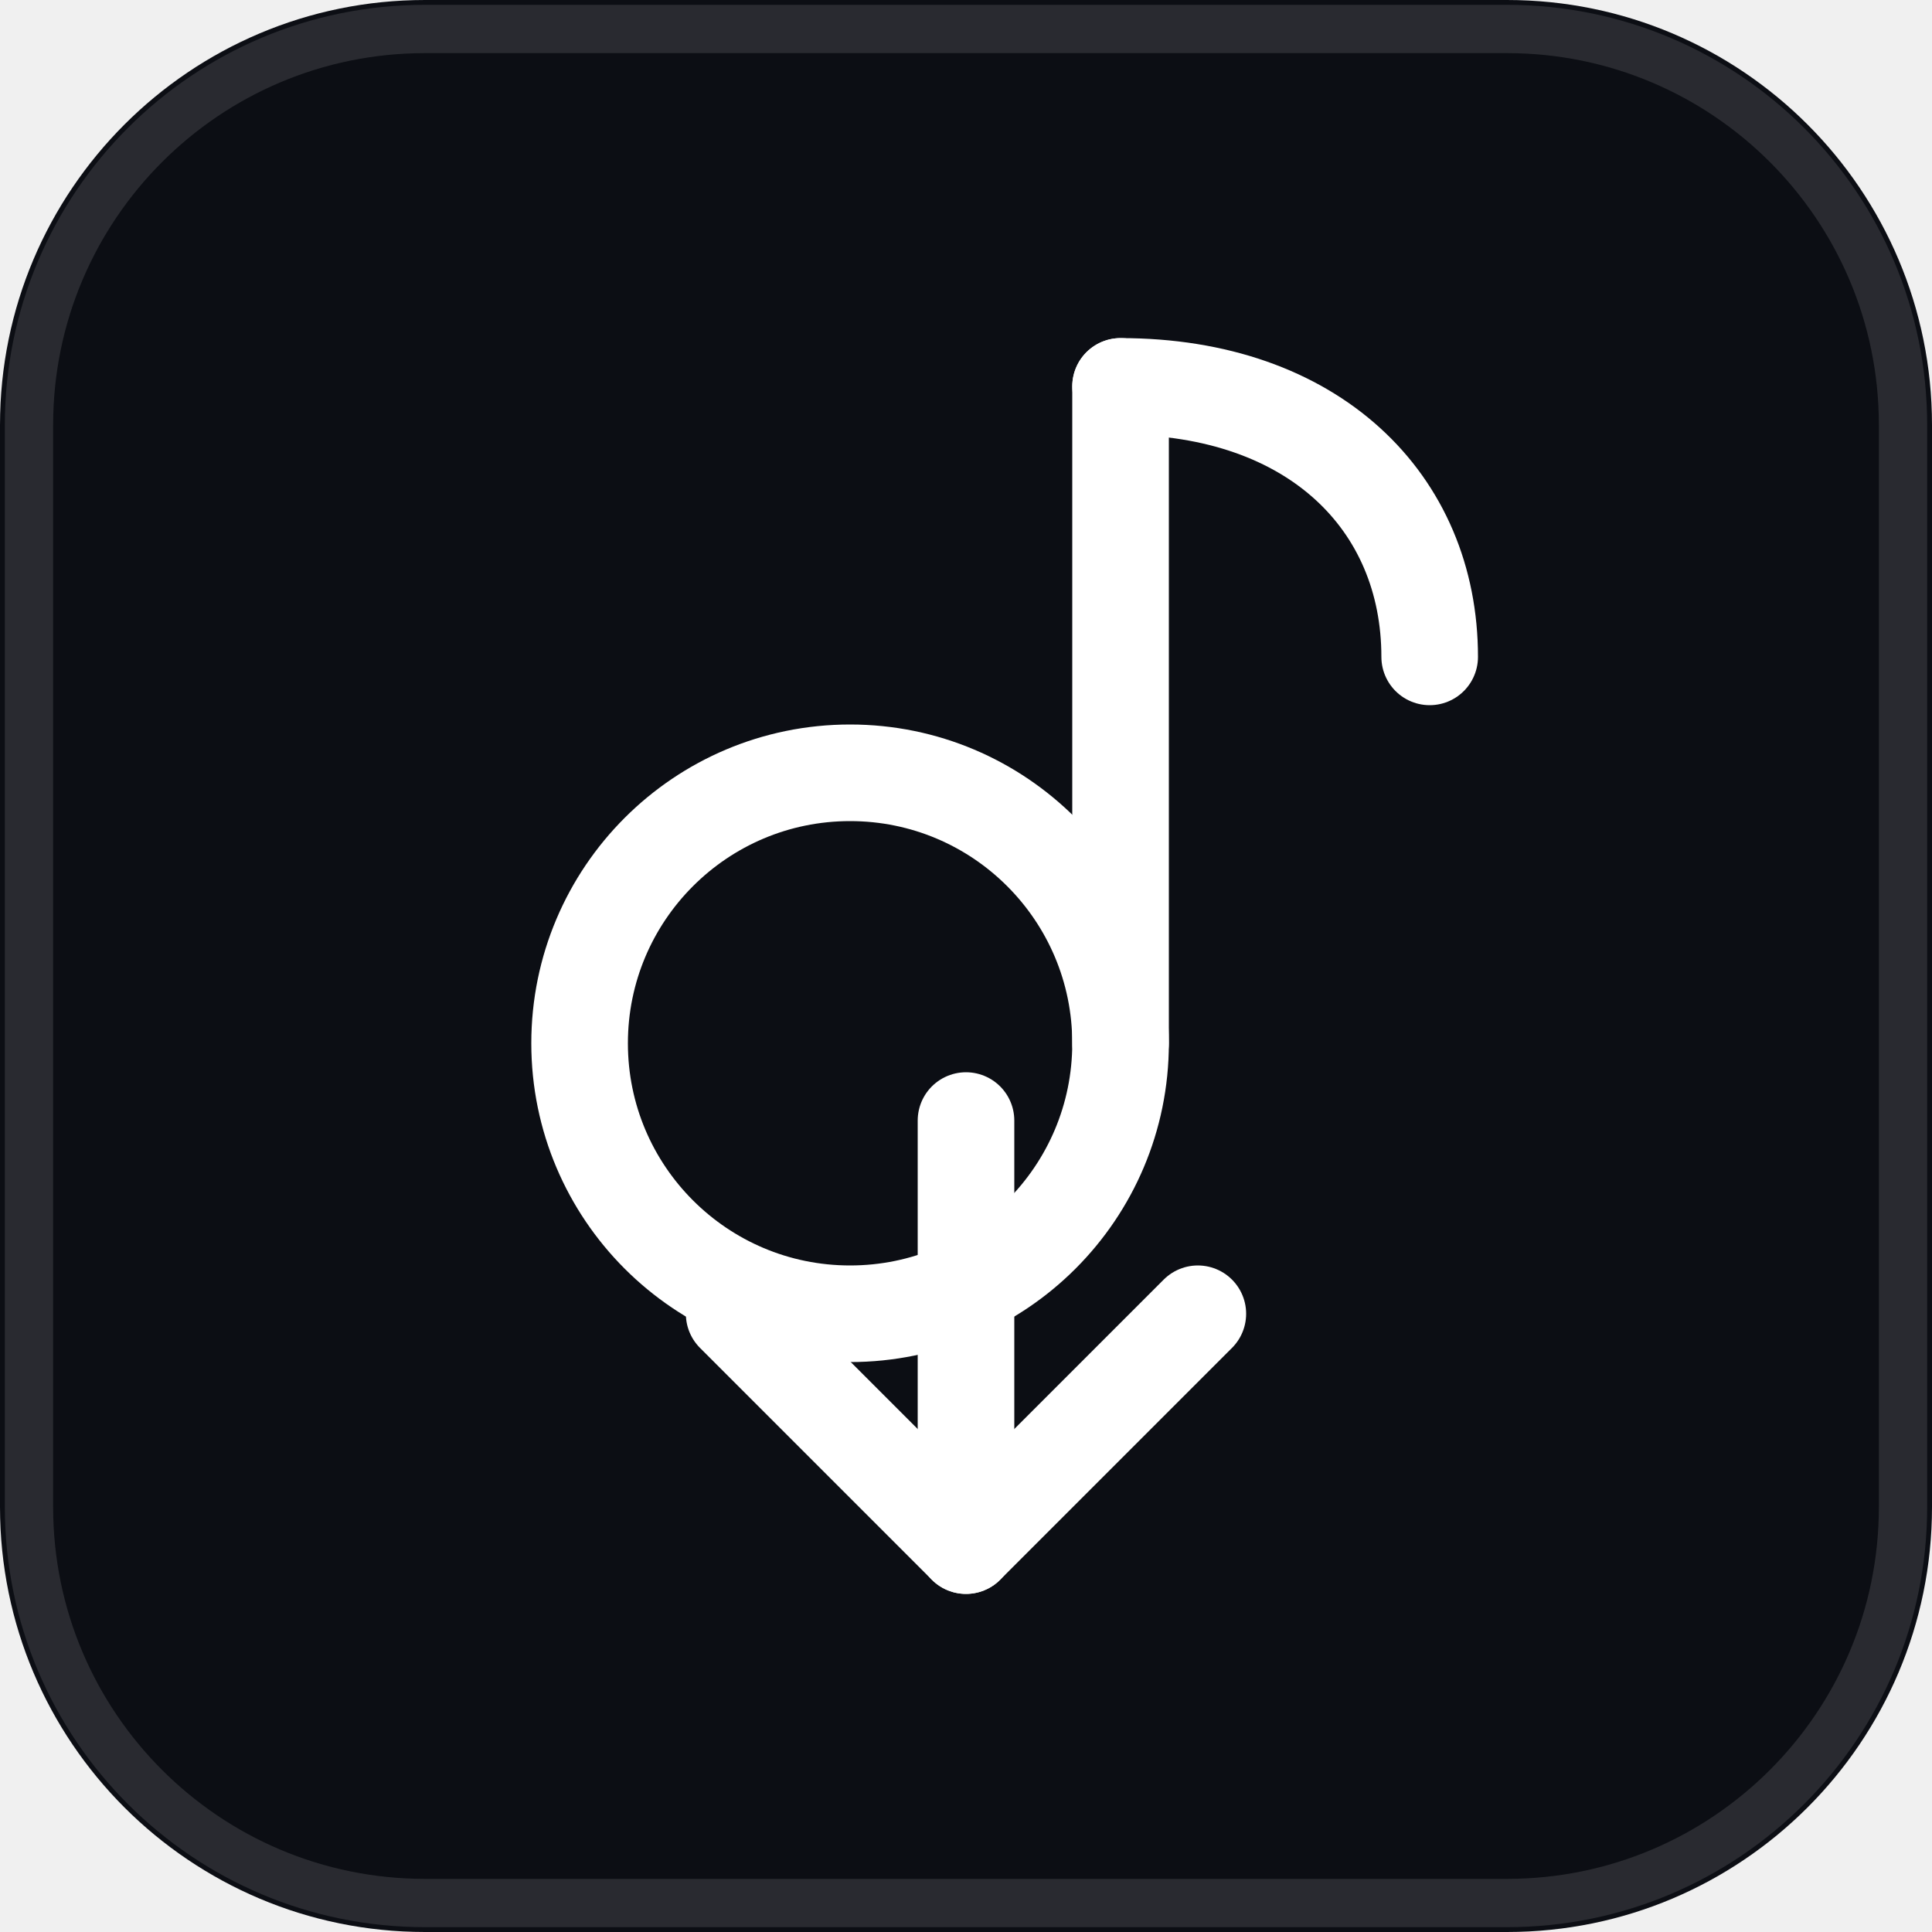
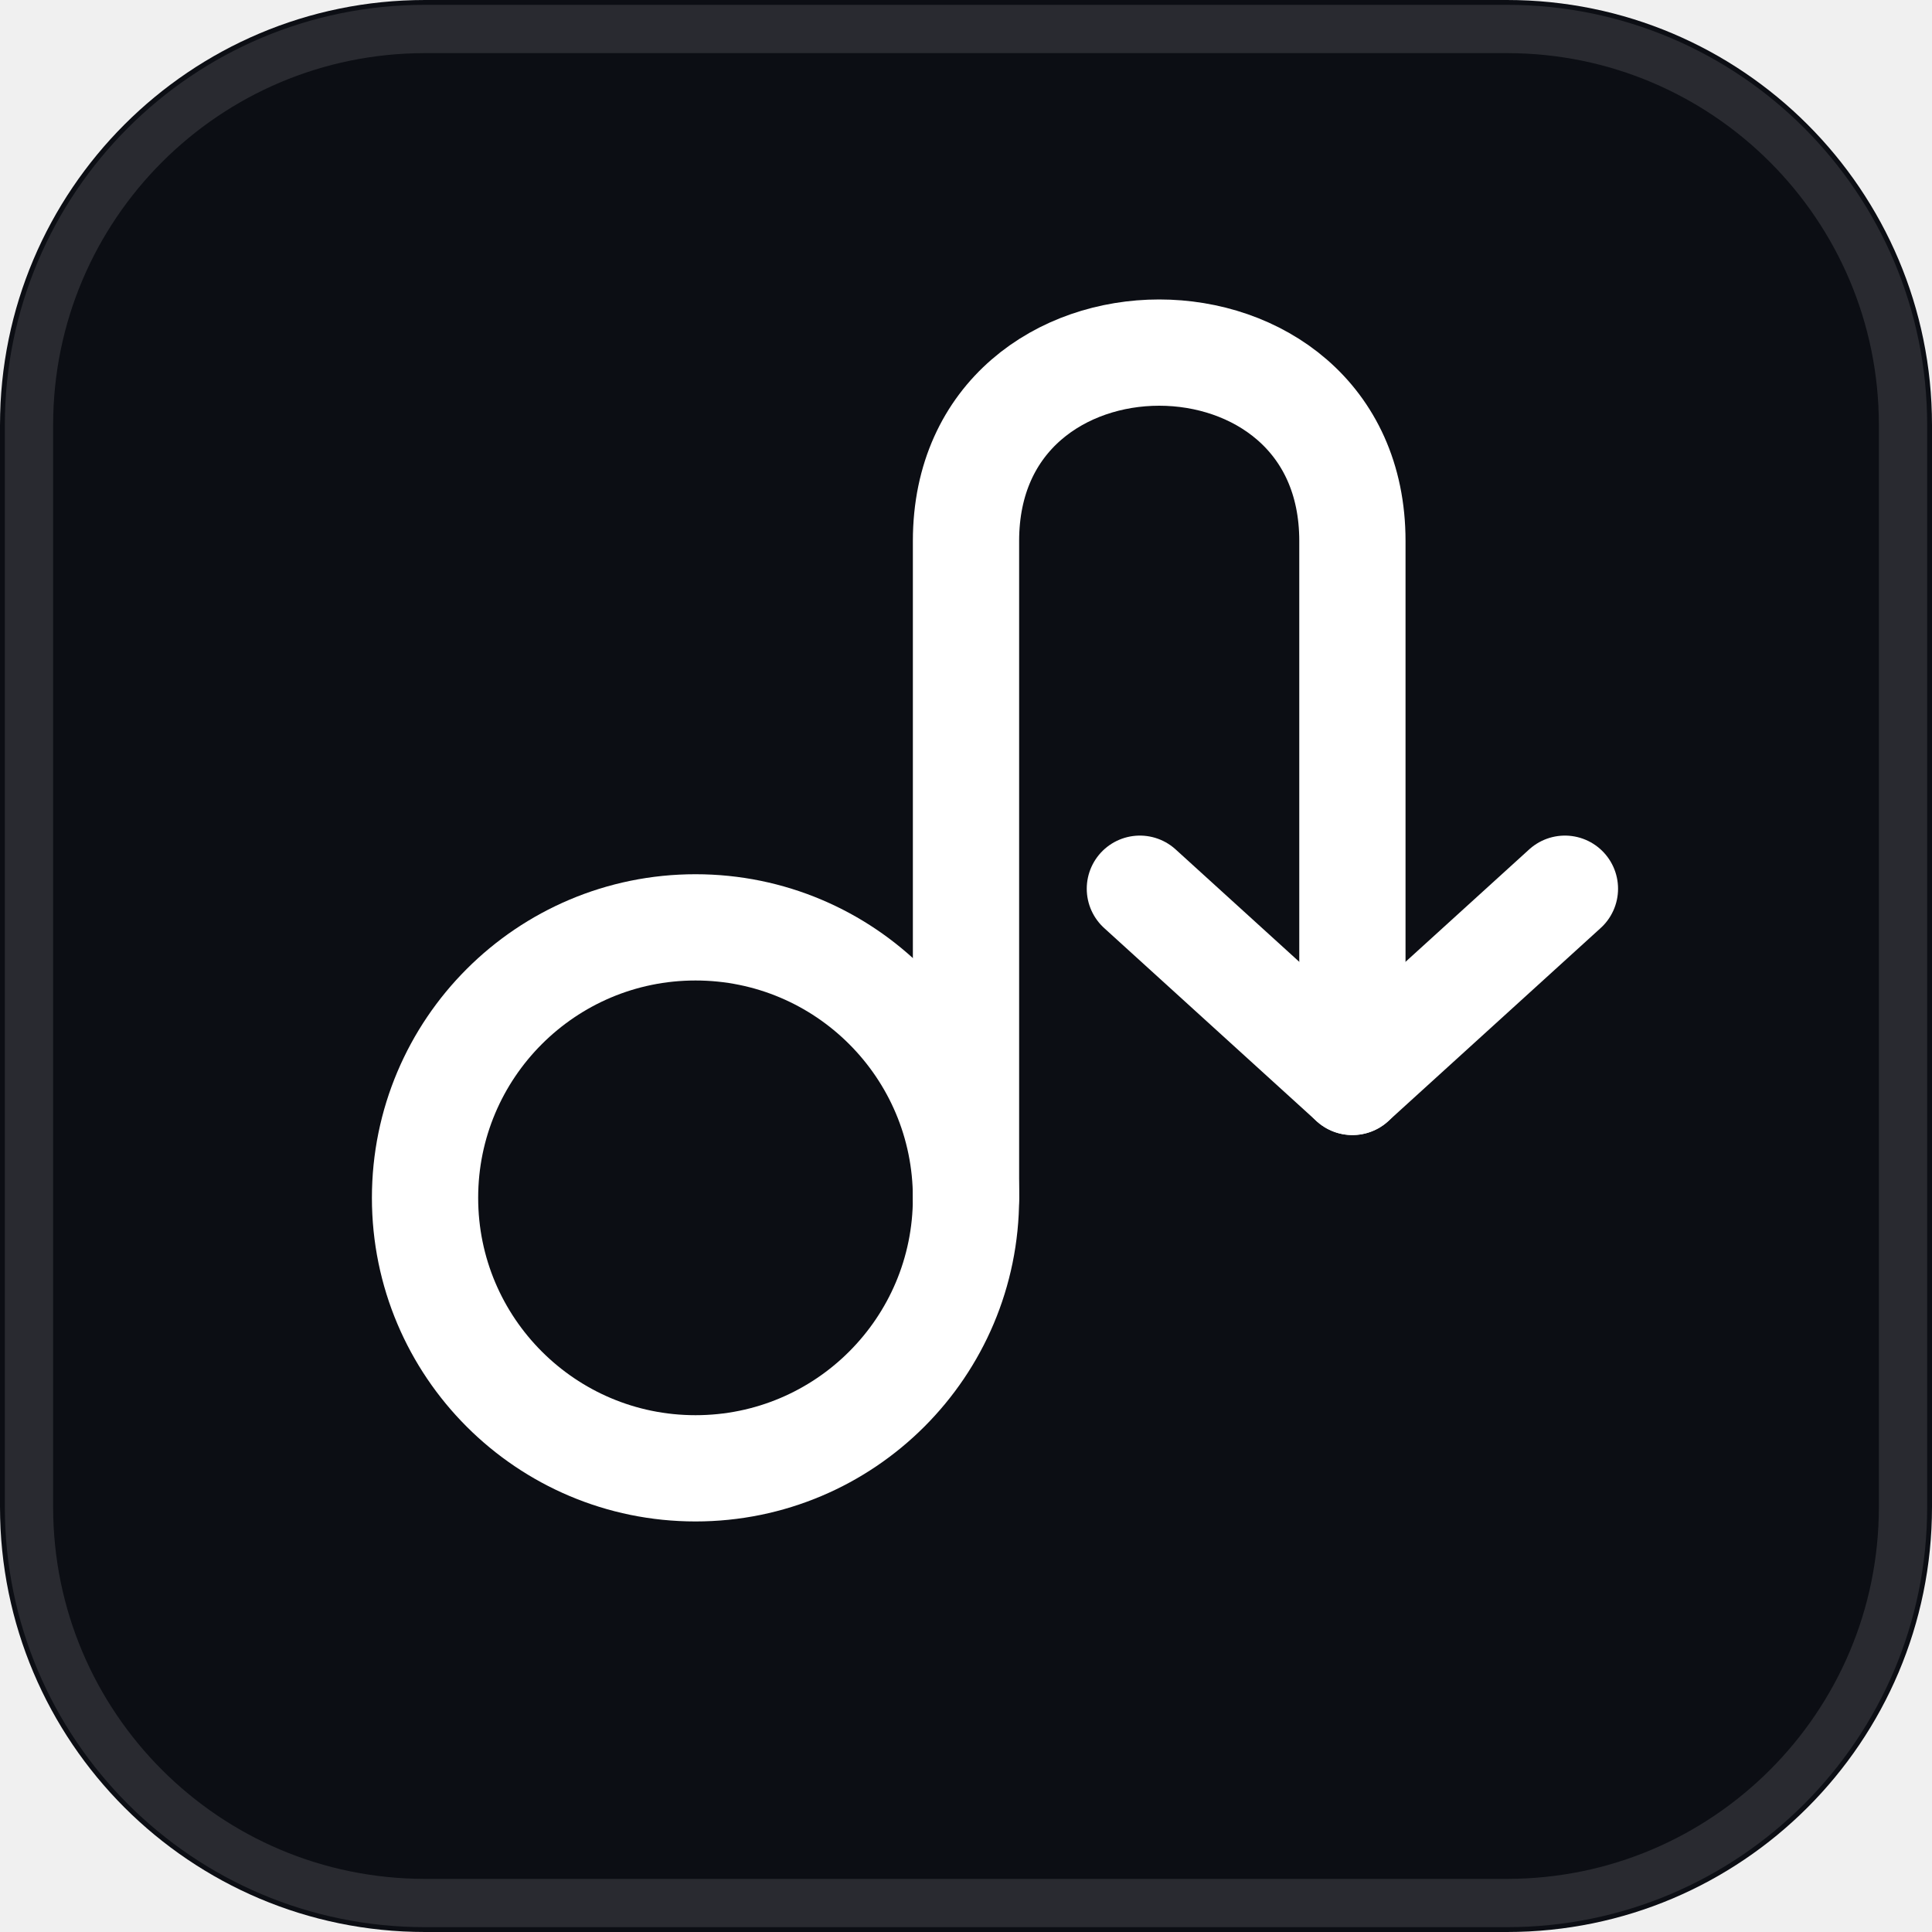
<svg xmlns="http://www.w3.org/2000/svg" viewBox="0 0 100 100" fill="none">
  <rect width="100" height="100" rx="22" fill="#0c0e14" />
  <rect x="1.5" y="1.5" width="97" height="97" rx="20.5" stroke="#ffffff" stroke-opacity="0.12" stroke-width="2.5" />
-   <path d="M58 20 C68 20 74 26 74 34" stroke="#ffffff" stroke-width="5" stroke-linecap="round" />
-   <path d="M58 20 V54" stroke="#ffffff" stroke-width="5" stroke-linecap="round" />
-   <circle cx="44" cy="54" r="14" stroke="#ffffff" stroke-width="5" />
-   <path d="M50 58 V80" stroke="#ffffff" stroke-width="5" stroke-linecap="round" />
-   <path d="M38 68 L50 80 L62 68" stroke="#ffffff" stroke-width="5" stroke-linecap="round" stroke-linejoin="round" />
+   <circle cx="36" cy="62" r="14" stroke="#ffffff" stroke-width="5.5" />
+   <path d="M50 62 V28 C50 15 70 15 70 28 V56" stroke="#ffffff" stroke-width="5.5" stroke-linecap="round" stroke-linejoin="round" />
+   <path d="M59 46 L70 56 L81 46" stroke="#ffffff" stroke-width="5.5" stroke-linecap="round" stroke-linejoin="round" />
</svg>
